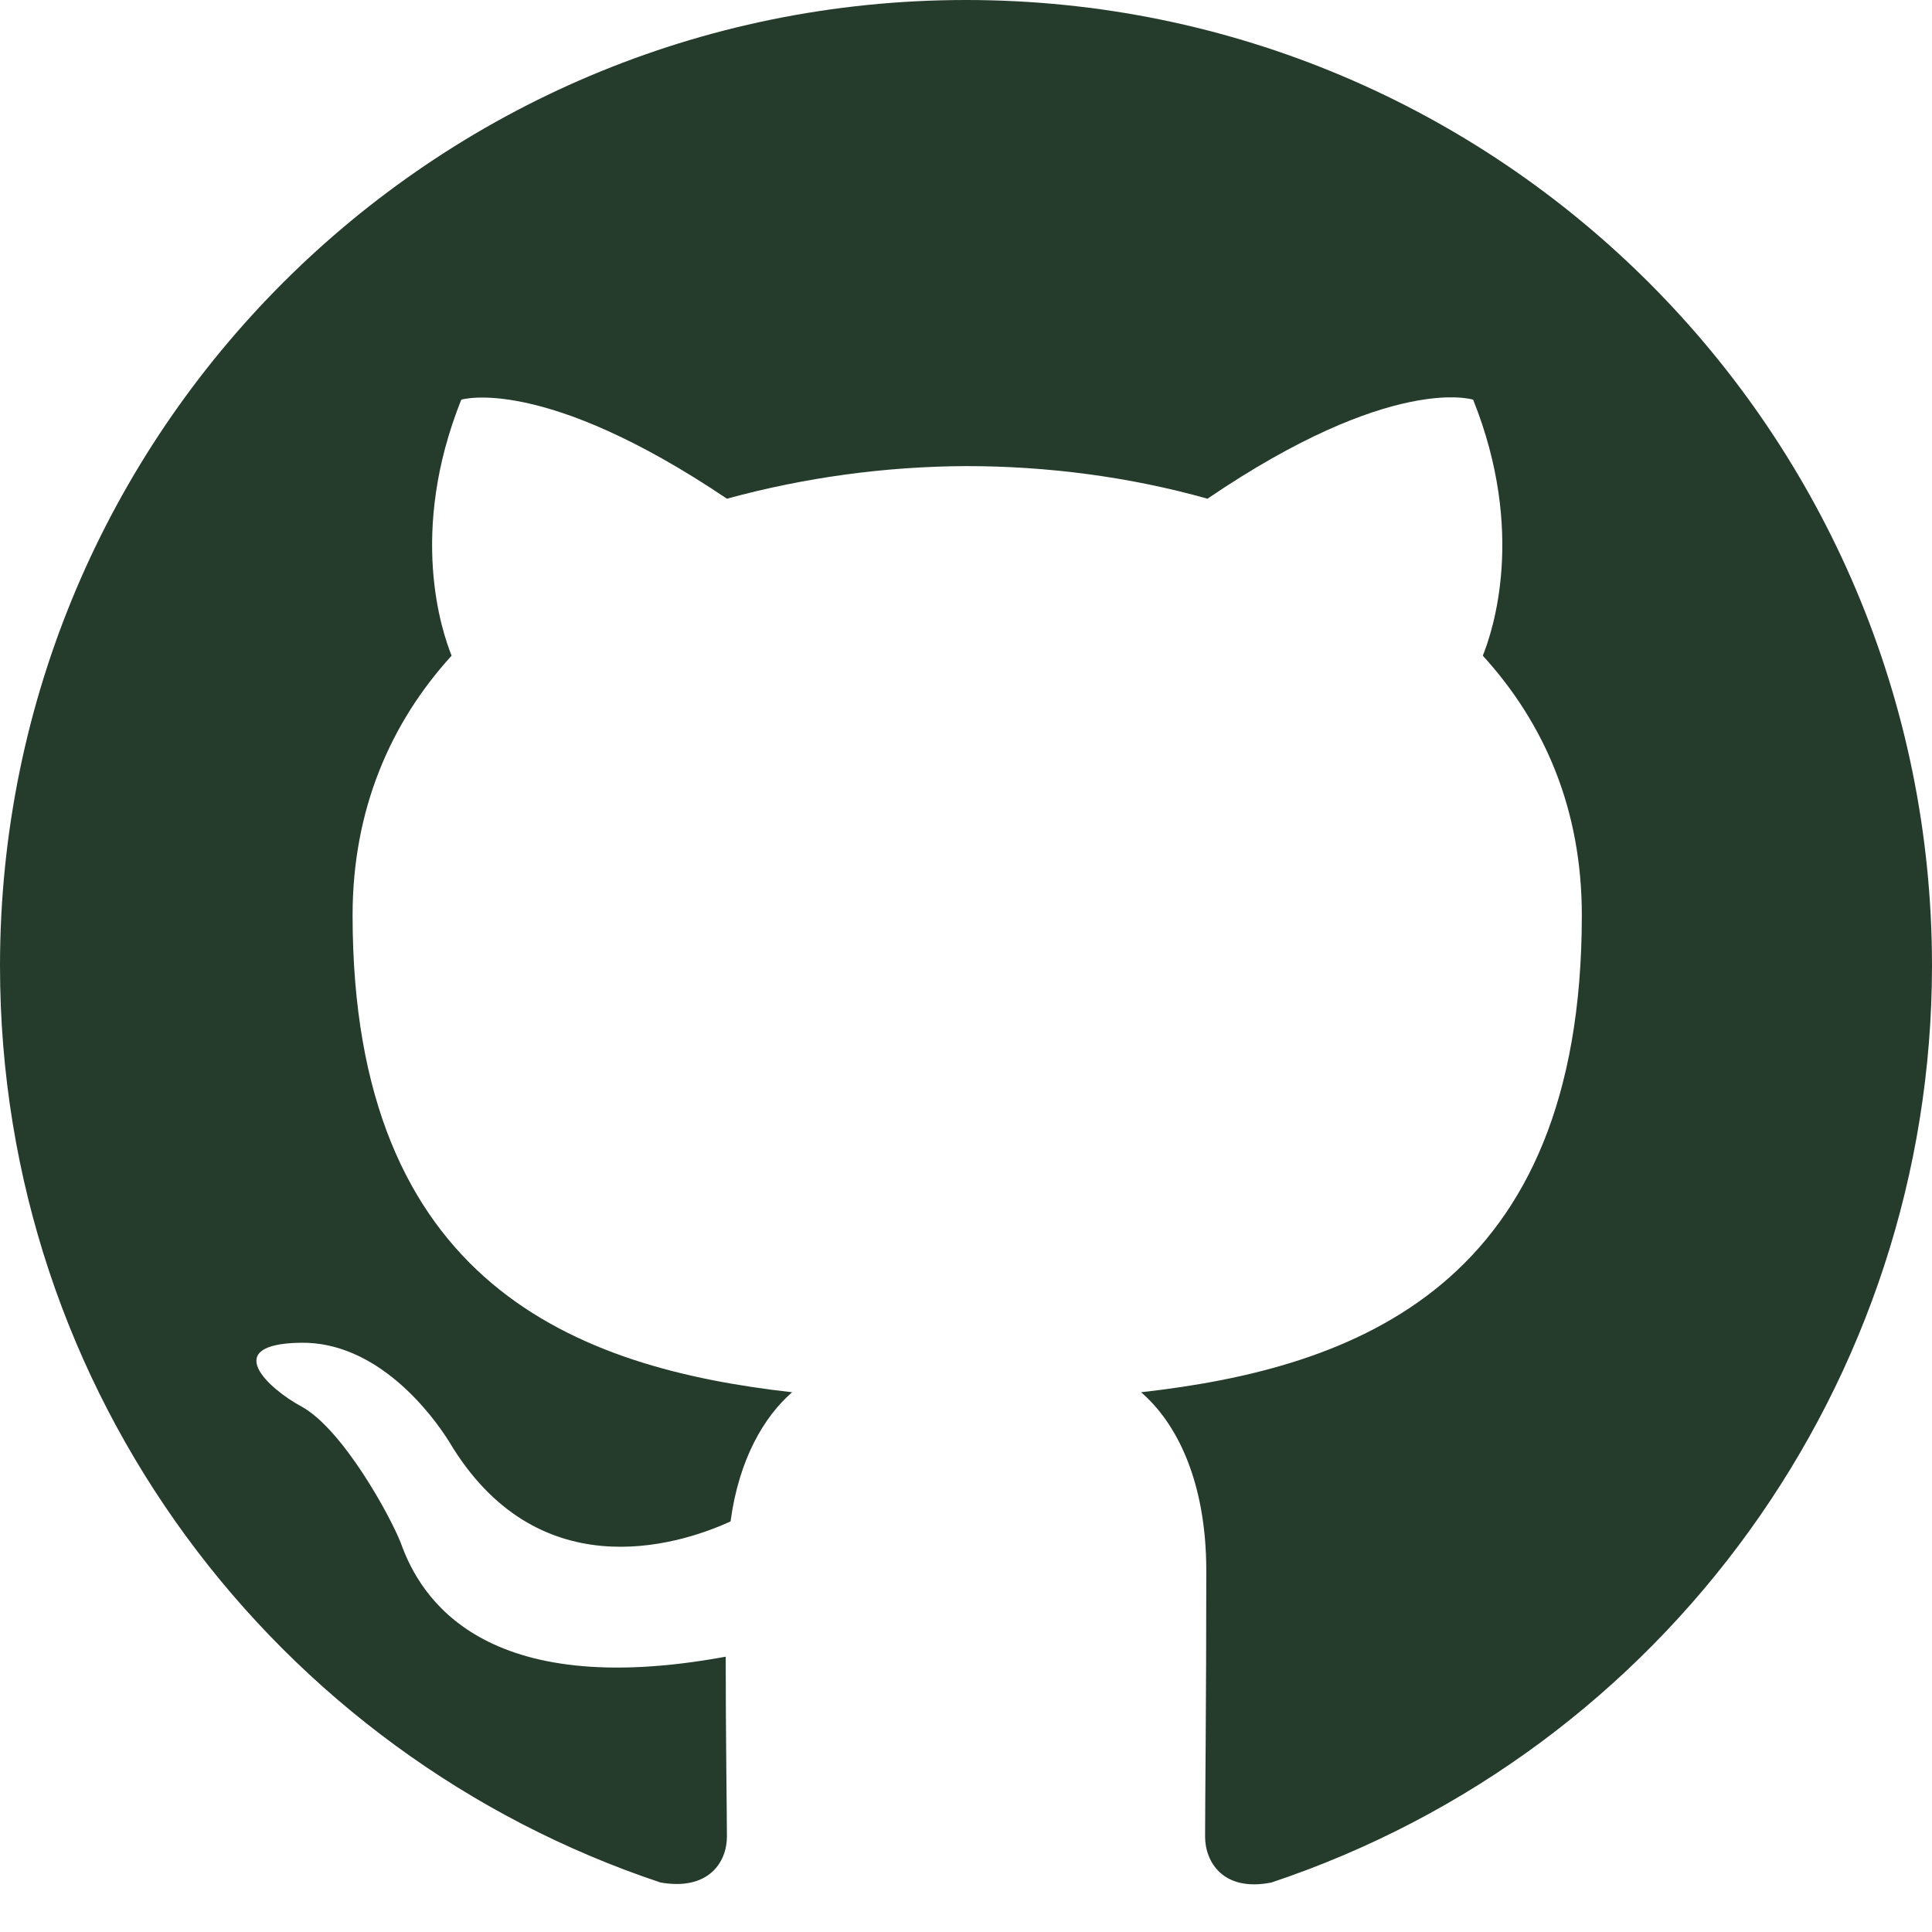
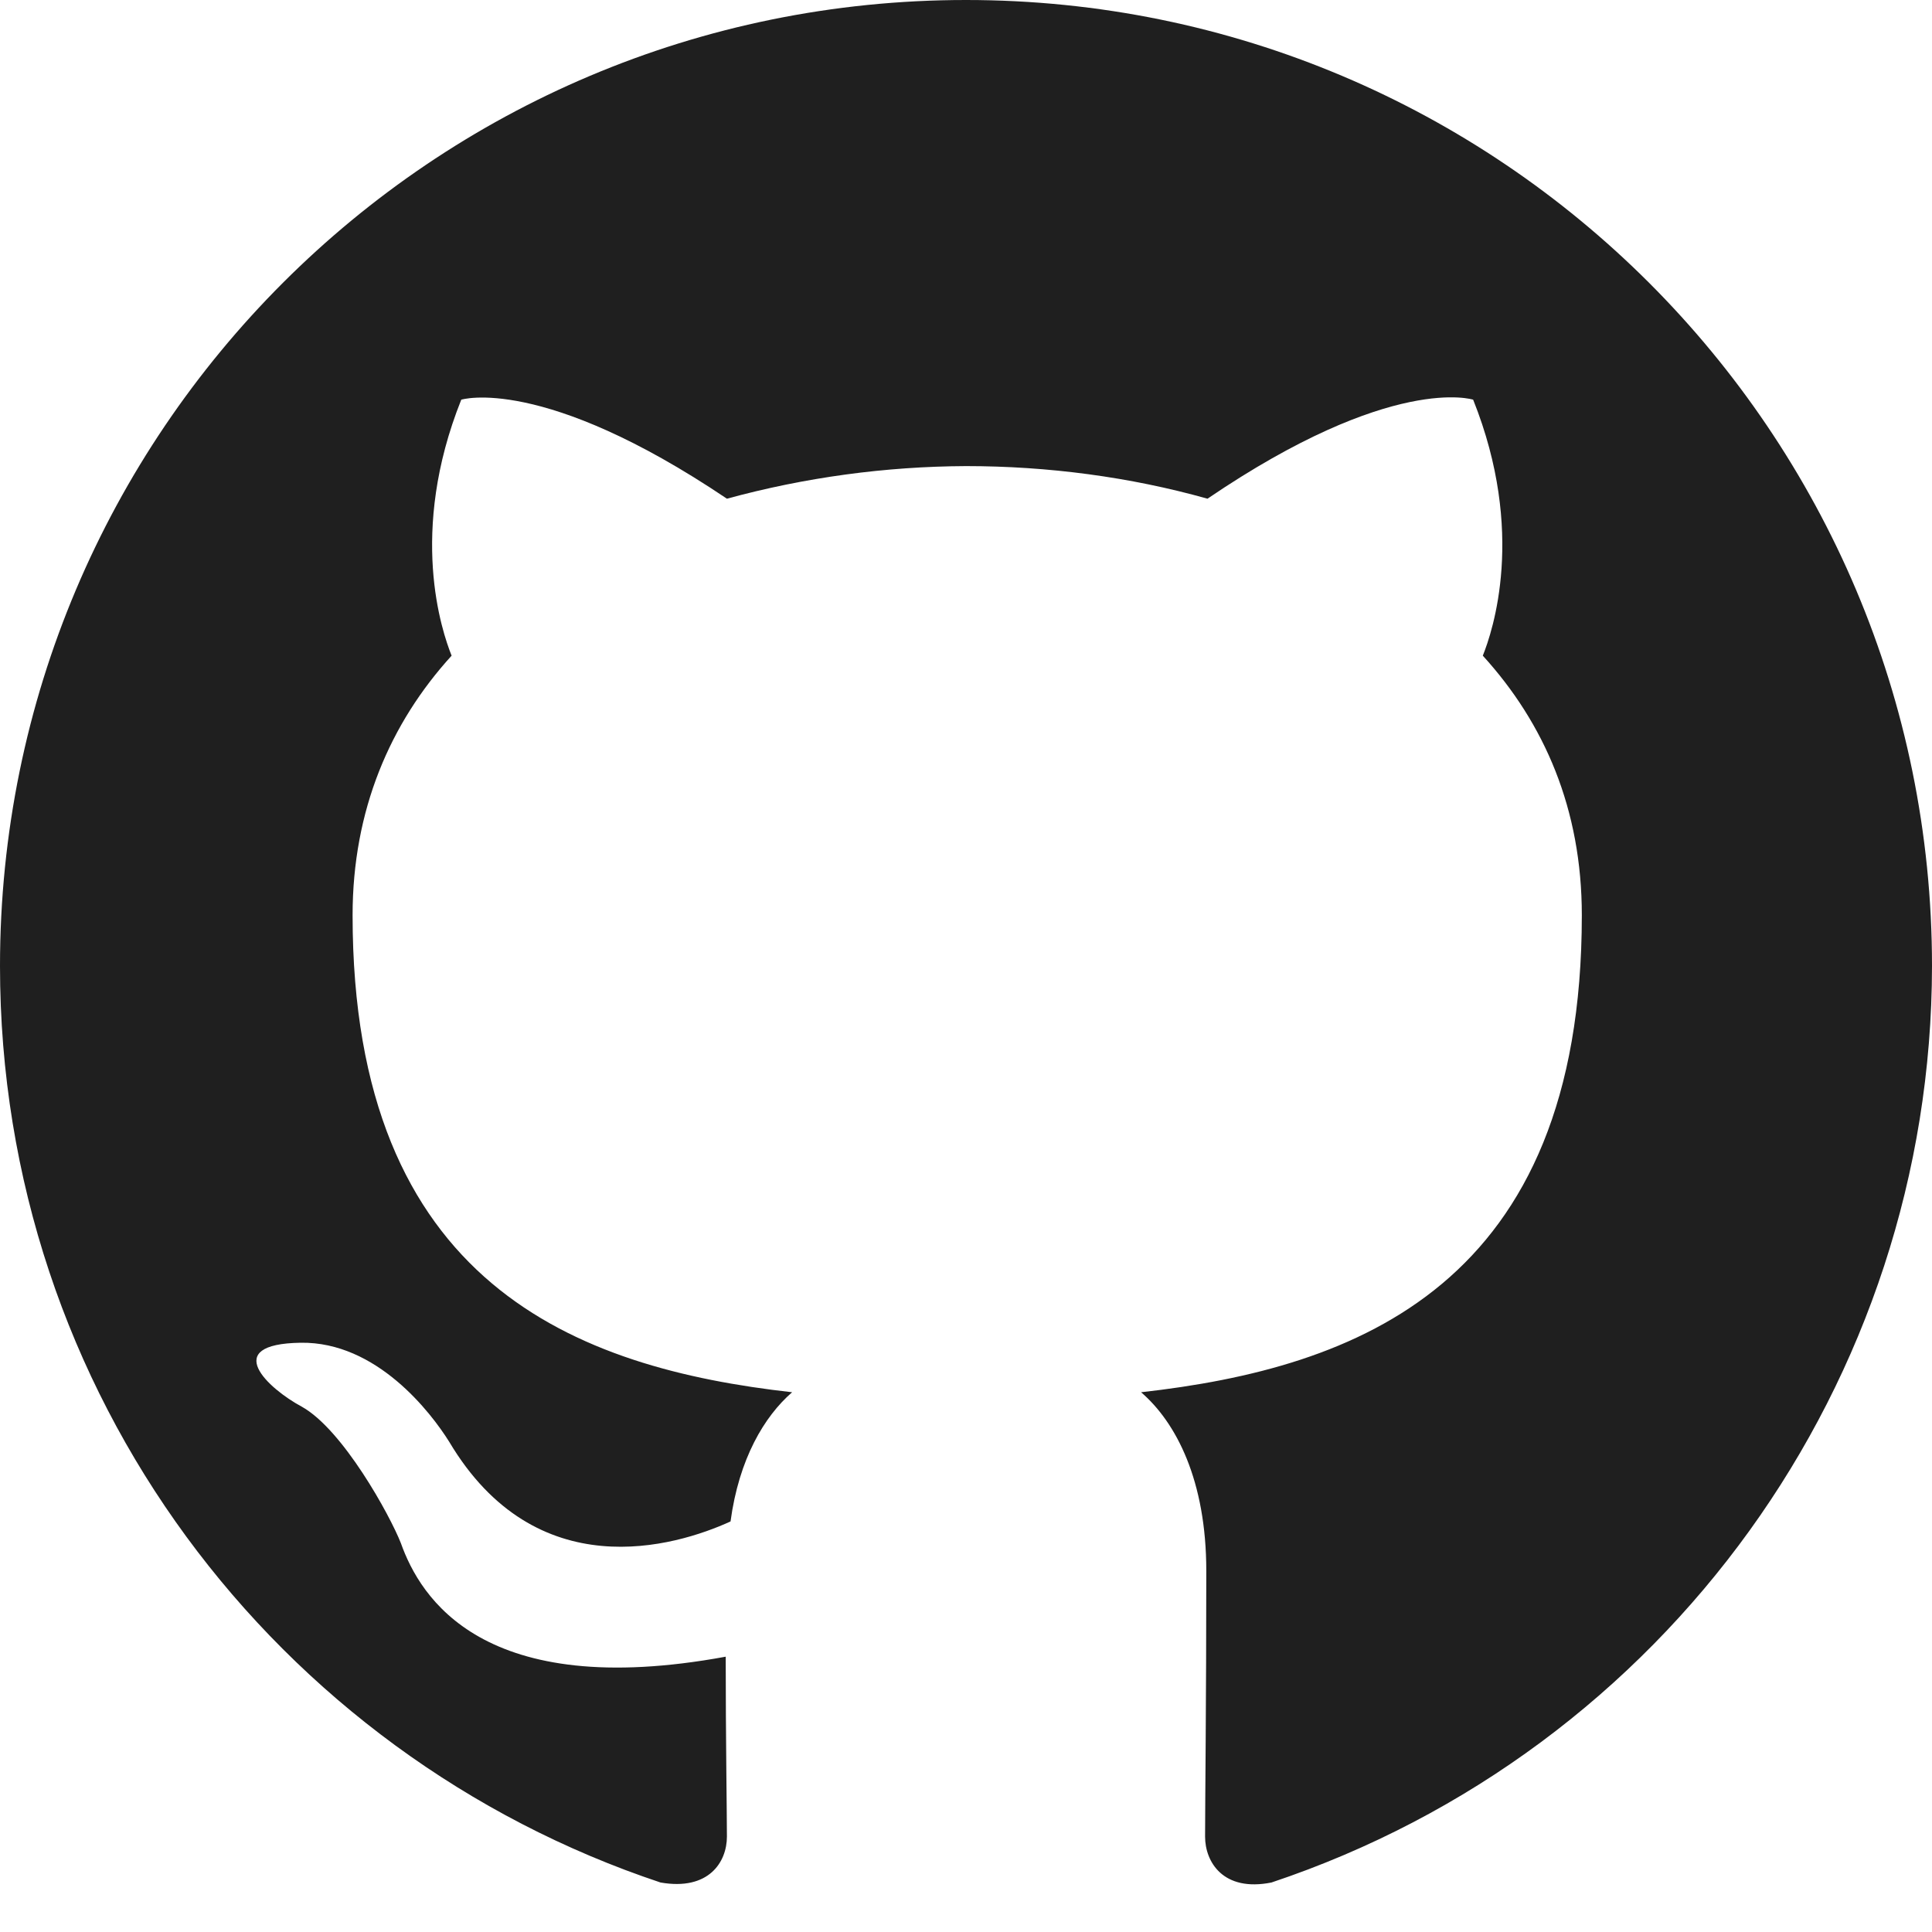
- <svg xmlns="http://www.w3.org/2000/svg" viewBox="0 0 16 16" fill="#253c2c">
+ <svg xmlns="http://www.w3.org/2000/svg" viewBox="0 0 16 16" fill="#1f1f1f">
  <path d="M8 0C3.58 0 0 3.58 0 8c0 3.54 2.29 6.53 5.47 7.59.4.07.55-.17.55-.38 0-.19-.01-.82-.01-1.49-2.01.37-2.53-.49-2.69-.94-.09-.23-.48-.94-.82-1.13-.28-.15-.68-.52-.01-.53.63-.01 1.08.58 1.23.82.72 1.21 1.87.87 2.33.66.07-.52.28-.87.51-1.07-1.78-.2-3.64-.89-3.64-3.95 0-.87.31-1.59.82-2.15-.08-.2-.36-1.02.08-2.12 0 0 .67-.21 2.2.82A7.65 7.65 0 0 1 8 3.86c.68 0 1.36.09 2 .27 1.53-1.04 2.2-.82 2.2-.82.44 1.1.16 1.92.08 2.12.51.56.82 1.27.82 2.15 0 3.07-1.87 3.75-3.65 3.95.29.25.54.73.54 1.48 0 1.07-.01 1.93-.01 2.2 0 .21.15.46.55.38A8.01 8.01 0 0 0 16 8c0-4.42-3.58-8-8-8Z" />
</svg>
